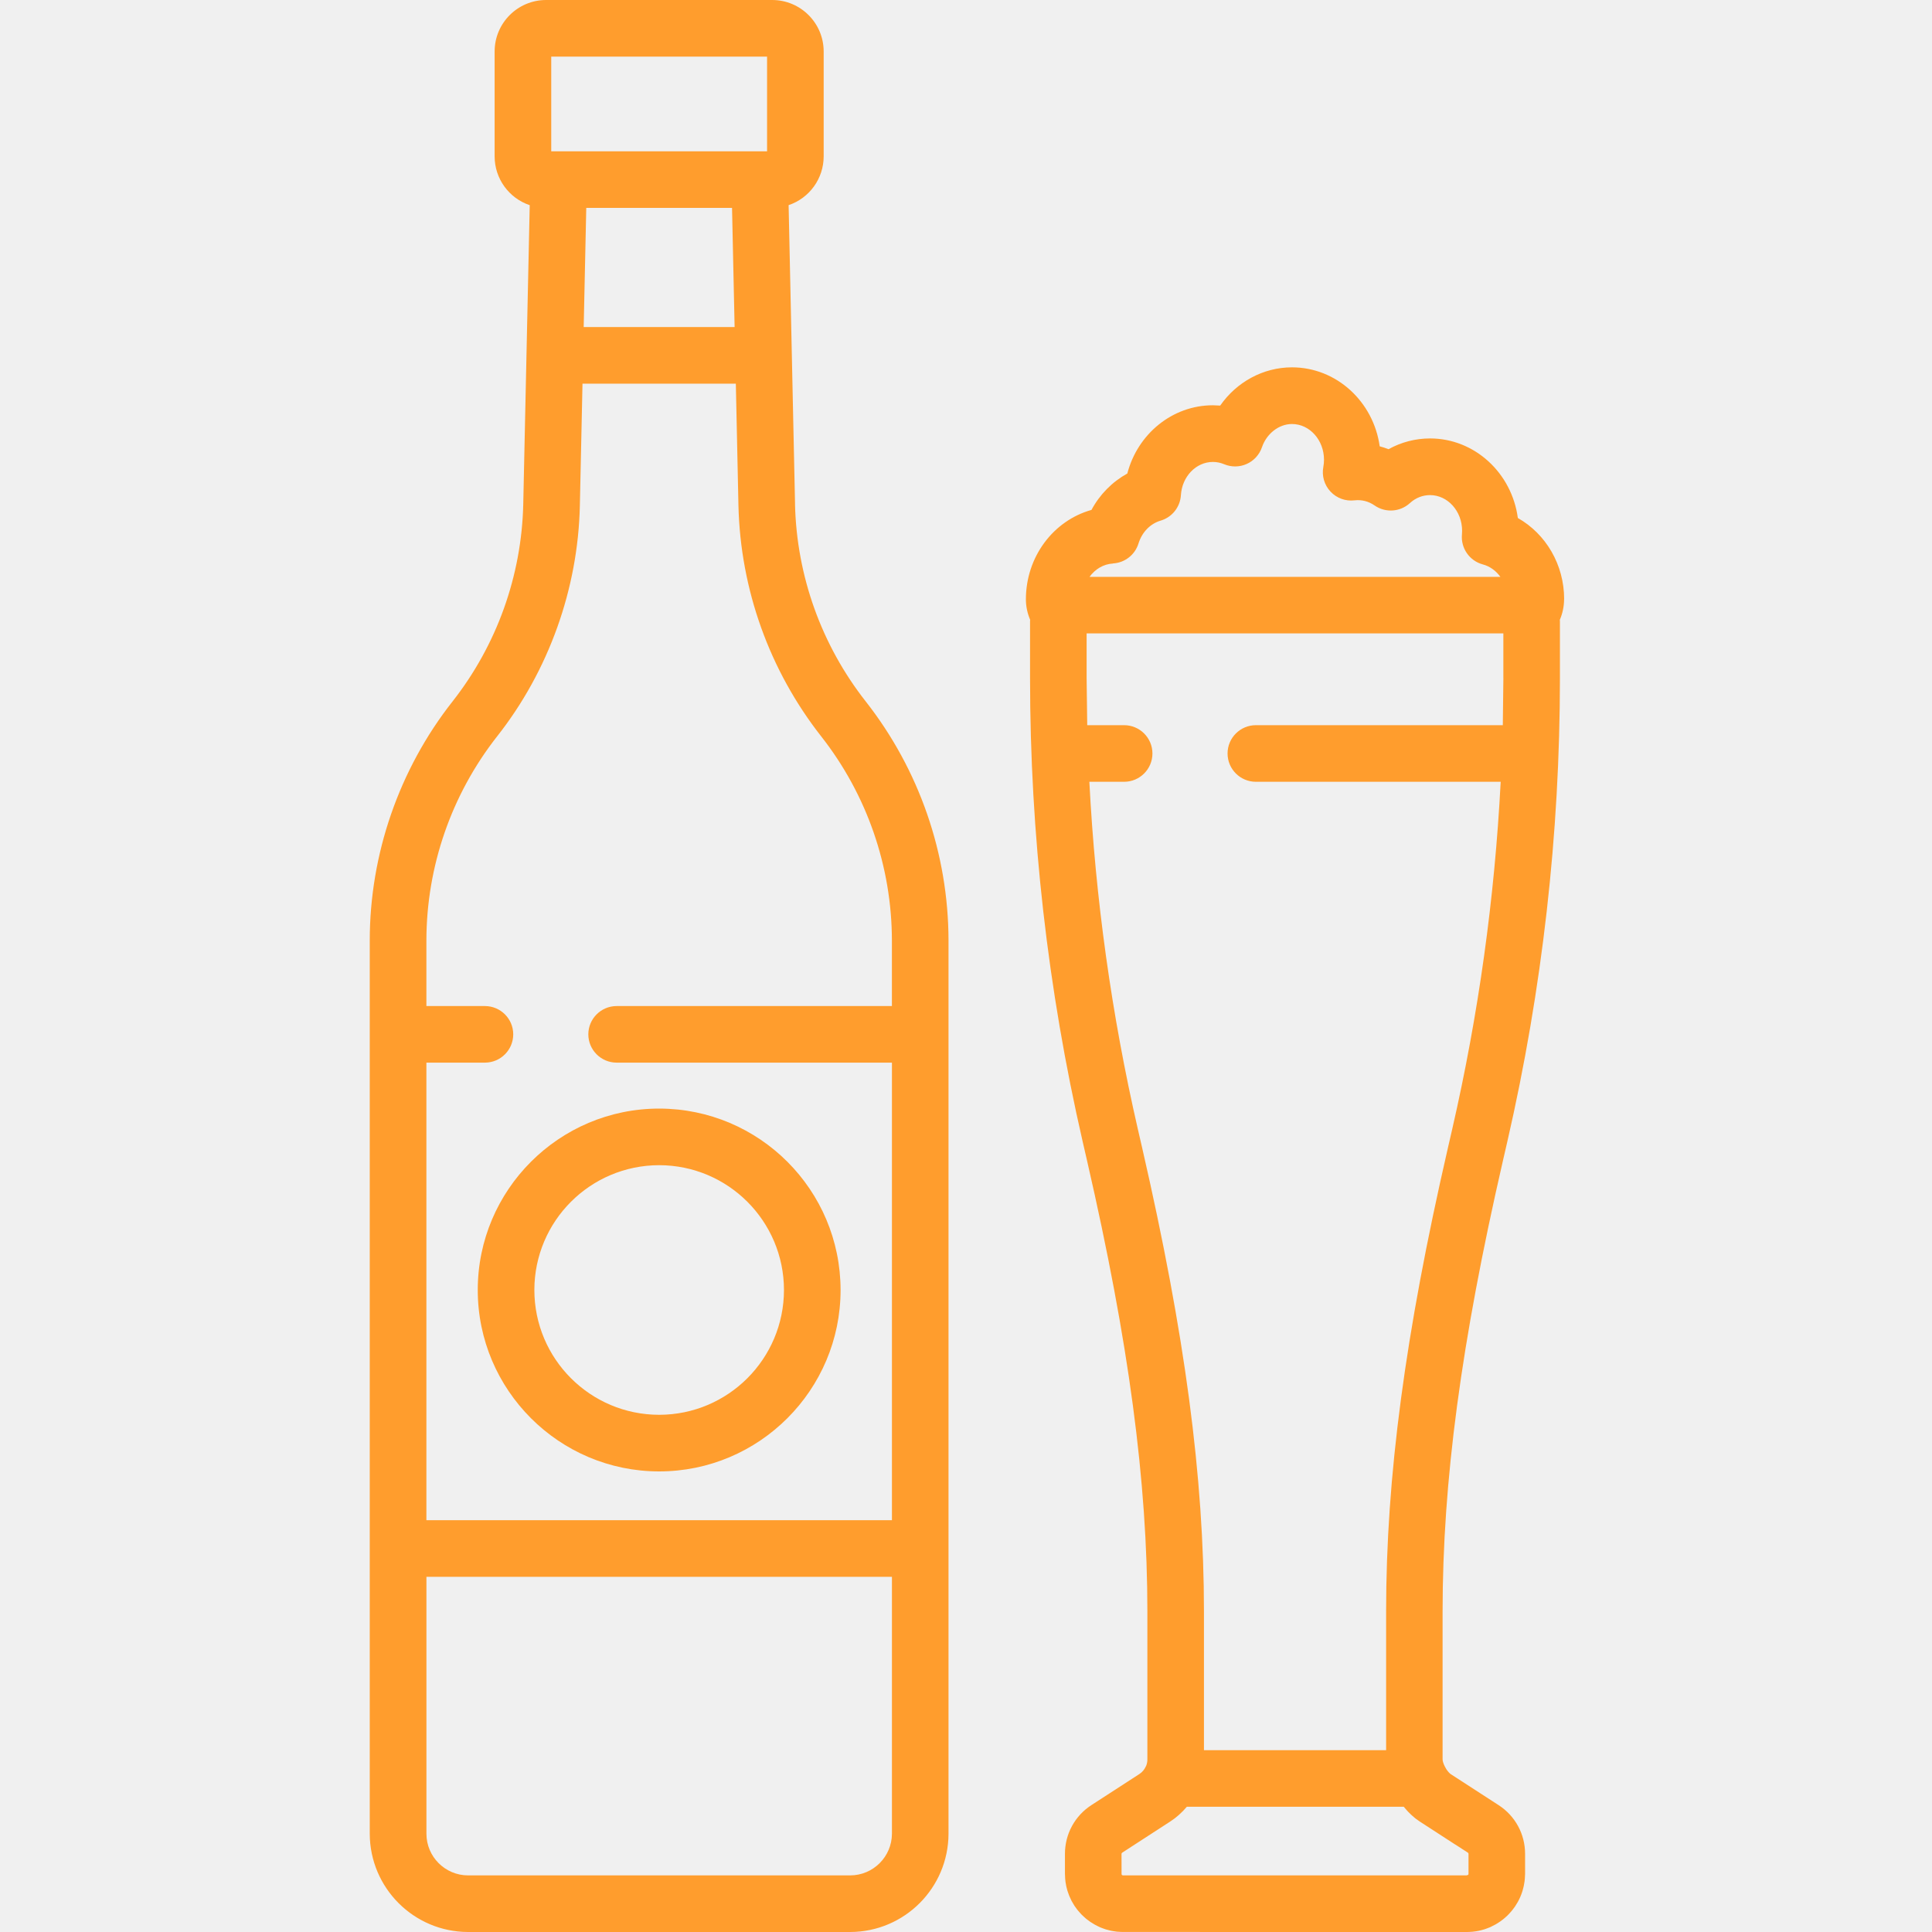
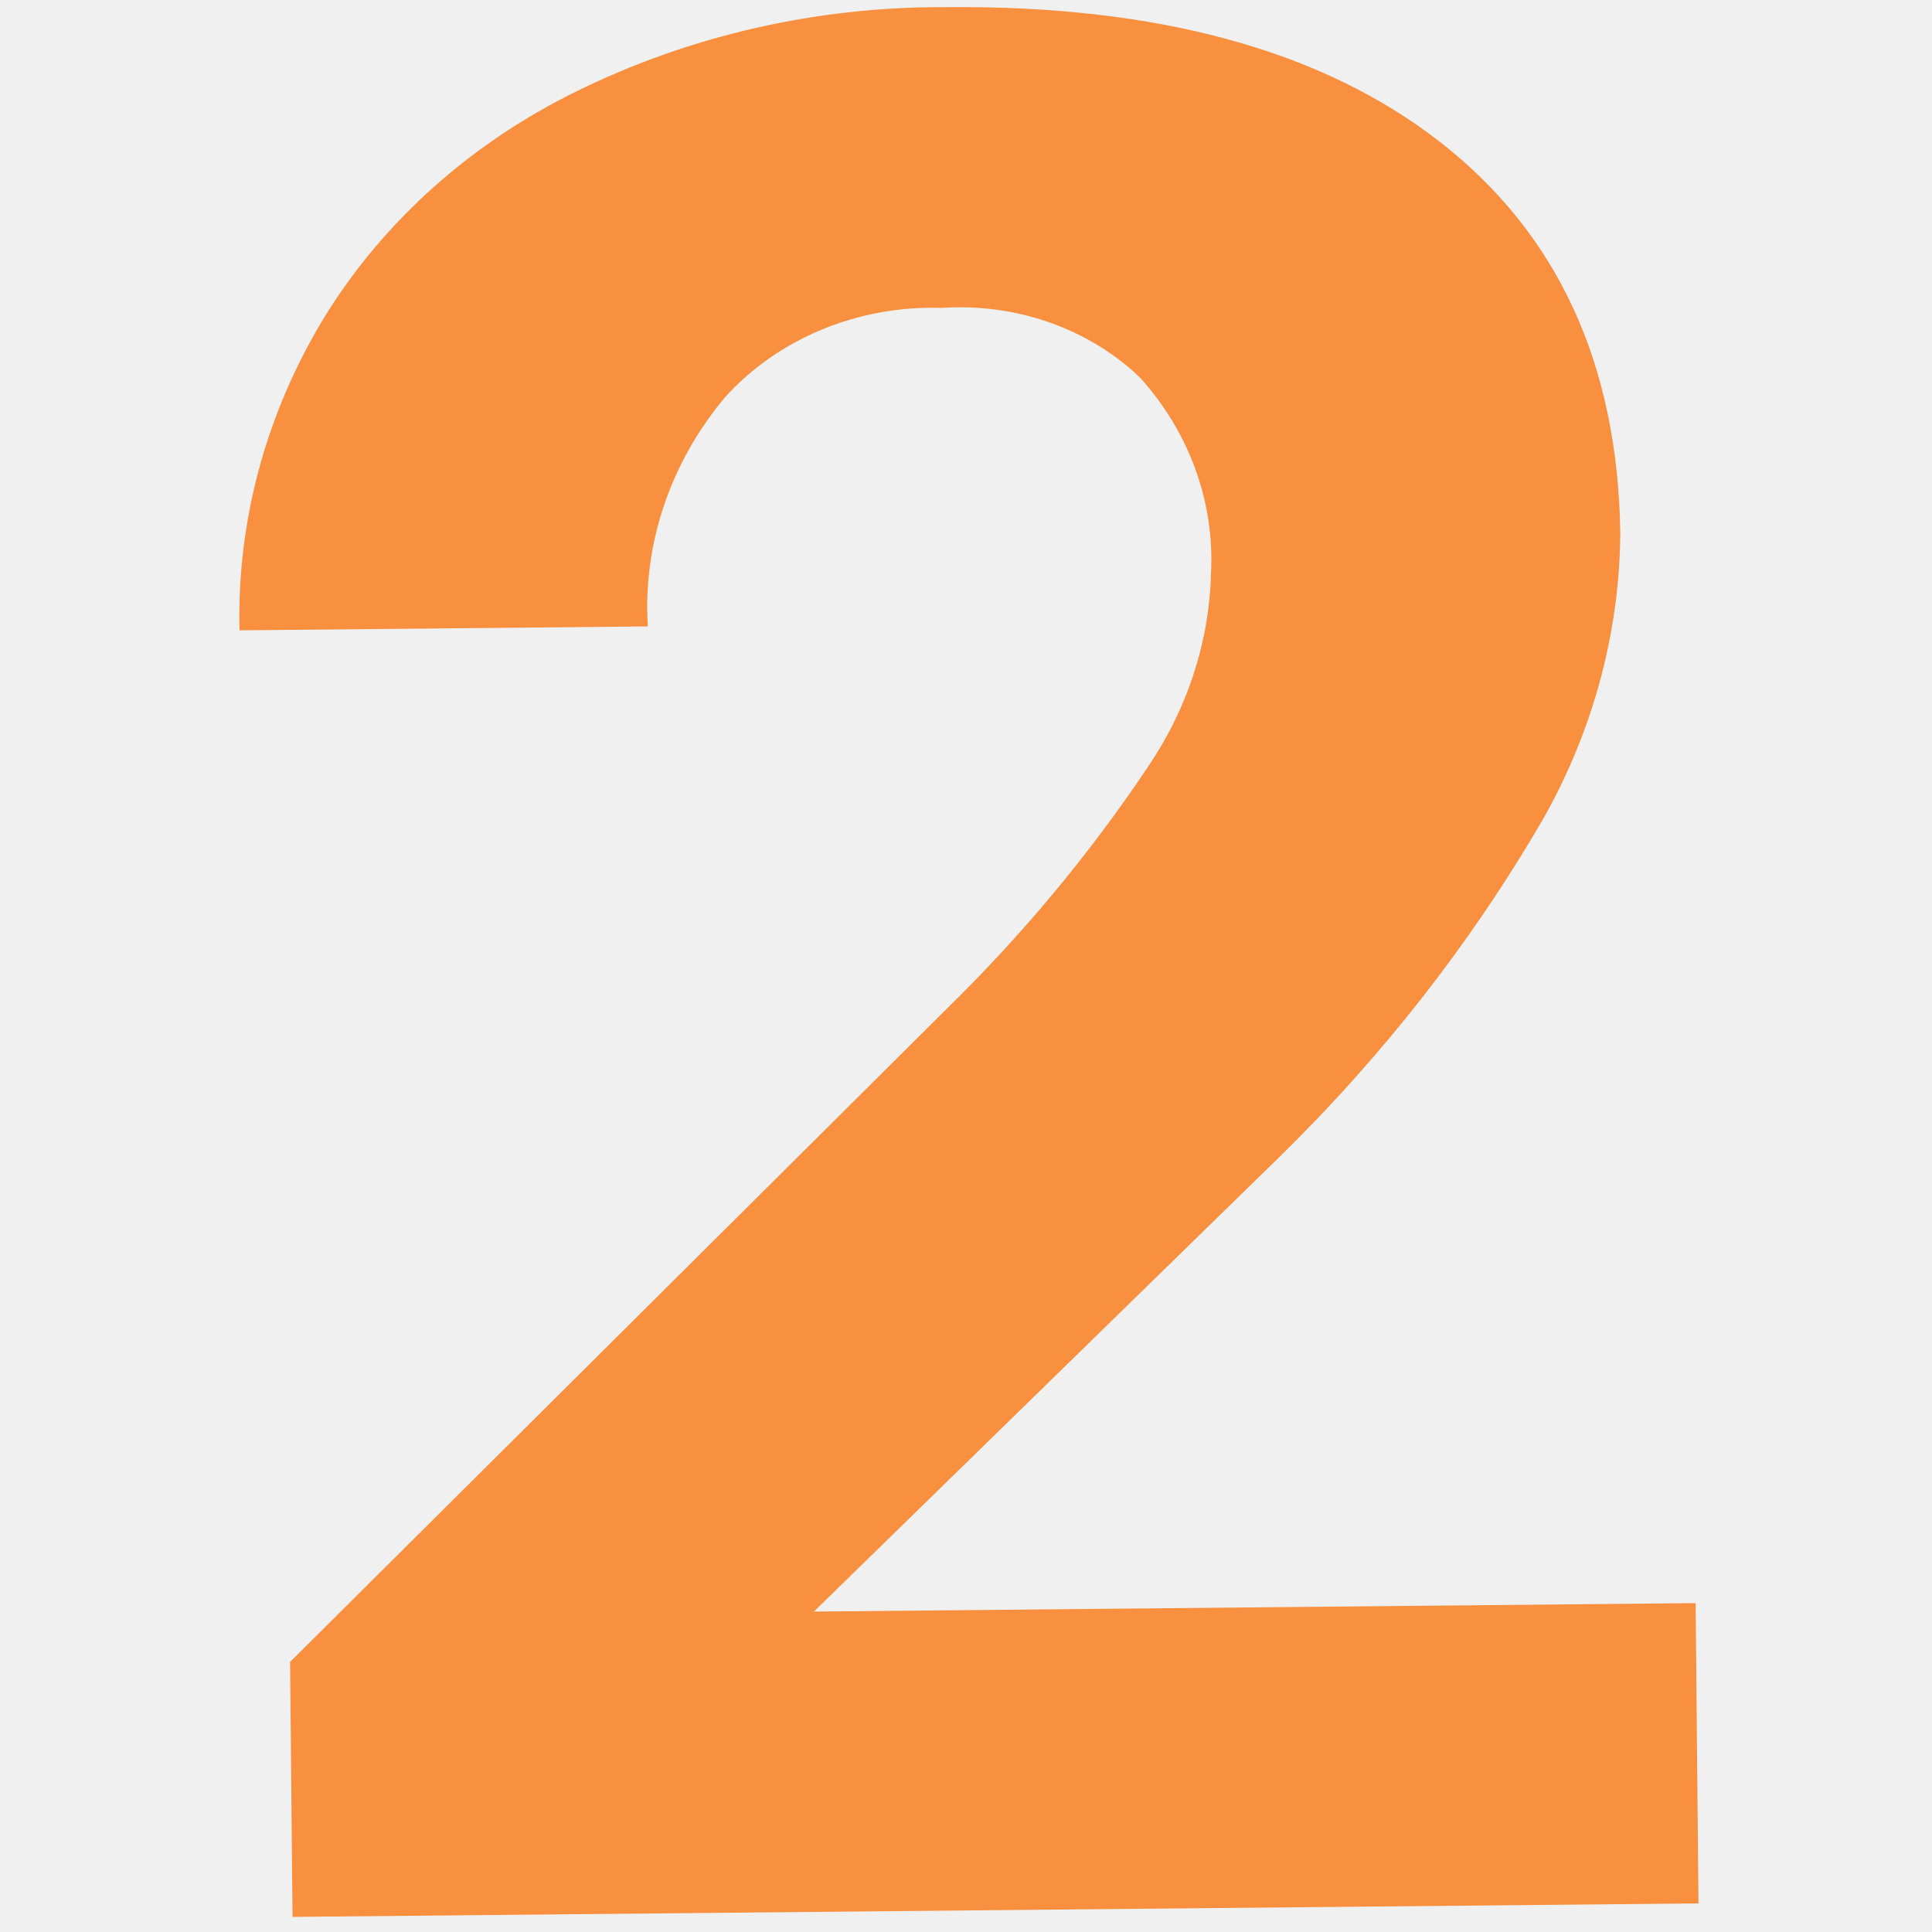
- <svg xmlns="http://www.w3.org/2000/svg" width="60" height="60" fill="none">
-   <g clip-path="url(#A)" fill="#ff9d2d">
-     <path d="M14.837 40.062c0 3.106 2.528 5.634 5.634 5.634s5.634-2.528 5.634-5.634a5.64 5.64 0 0 0-5.634-5.634c-3.106 0-5.634 2.527-5.634 5.634zm5.634-3.876a3.88 3.88 0 0 1 3.876 3.876 3.88 3.88 0 0 1-3.876 3.876 3.88 3.88 0 0 1-3.876-3.876 3.88 3.88 0 0 1 3.876-3.876zm4.22-20.523l-.2-9.292a1.6 1.6 0 0 0 1.089-1.514V1.599A1.6 1.6 0 0 0 23.981 0H16.96a1.6 1.6 0 0 0-1.599 1.599v3.259a1.6 1.6 0 0 0 1.09 1.514l-.201 9.292a10.3 10.3 0 0 1-2.194 6.117c-1.659 2.107-2.573 4.744-2.573 7.426v27.741A3.06 3.06 0 0 0 14.538 60h11.866a3.06 3.06 0 0 0 3.053-3.053v-27.74a12.06 12.06 0 0 0-2.573-7.426 10.3 10.3 0 0 1-2.194-6.117zM17.119 1.758h6.703v2.941h-6.703V1.758zm5.695 8.398h-4.687l.08-3.7h4.527l.08 3.7zM27.7 56.947a1.3 1.3 0 0 1-1.296 1.295H14.538c-.715 0-1.295-.581-1.295-1.295v-7.978H27.7v7.978zm0-25.703h-8.55a.88.88 0 0 0-.879.878.88.88 0 0 0 .879.879h8.55v14.21H13.242v-14.21h1.819a.88.88 0 0 0 .878-.879.88.88 0 0 0-.878-.878h-1.819v-2.037a10.29 10.29 0 0 1 2.196-6.338c1.602-2.034 2.514-4.579 2.57-7.167l.082-3.787h4.762l.081 3.787a12.08 12.08 0 0 0 2.57 7.167 10.29 10.29 0 0 1 2.196 6.338v2.037zm20.876-12.638c0-1.069-.567-2.026-1.438-2.519-.186-1.394-1.338-2.471-2.727-2.471a2.66 2.66 0 0 0-1.289.334 2.61 2.61 0 0 0-.274-.089c-.193-1.385-1.341-2.453-2.724-2.453-.896 0-1.721.456-2.23 1.188l-.226-.01c-1.262 0-2.34.894-2.658 2.119a2.8 2.8 0 0 0-1.113 1.131c-1.179.329-2.037 1.45-2.037 2.78.001.218.047.432.132.631l-.003.052v1.757a64.33 64.33 0 0 0 1.632 14.388l.141.613c1.294 5.63 1.871 9.946 1.871 13.995v4.586a.54.54 0 0 1-.038.201c-.004.008-.01.016-.013.024a.54.54 0 0 1-.196.23l-1.491.966c-.515.334-.822.899-.822 1.512v.625a1.71 1.71 0 0 0 .007.15c.002.026.005.051.008.077.001.007.001.014.002.022.002.015.005.028.008.043l.016.092a1.66 1.66 0 0 0 .034.133c.014.045.028.083.043.122.006.016.011.032.018.048a1.57 1.57 0 0 0 .055.119c.006.012.012.025.018.038a1.67 1.67 0 0 0 .07.119c.006.01.012.021.018.03.025.038.052.073.079.109.009.01.016.022.025.032.025.031.051.059.078.088.013.015.026.029.039.043a1.42 1.42 0 0 0 .07.065c.024.021.04.038.06.055s.037.028.055.042a1.37 1.37 0 0 0 .086.064c.015.01.031.019.046.028.03.019.059.039.091.056a2.17 2.17 0 0 0 .105.054c.023.011.045.022.066.031a1.83 1.83 0 0 0 .08.031 1.92 1.92 0 0 0 .088.031 1.73 1.73 0 0 0 .086.023c.029.008.059.016.085.021a1.58 1.58 0 0 0 .103.017 1.43 1.43 0 0 0 .076.011 1.94 1.94 0 0 0 .101.006 1.18 1.18 0 0 0 .08.003L45.561 60c.031-.001.058-.001.087-.003s.059-.003.088-.006a1.07 1.07 0 0 0 .087-.011c.034-.005.068-.01.098-.016h0c.035-.008.058-.013.078-.019.032-.008.065-.016.098-.027.02-.006.039-.013.059-.021a1.38 1.38 0 0 0 .103-.039c.015-.006.031-.013.045-.02s.026-.014.04-.021a2.01 2.01 0 0 0 .105-.054c.023-.013.046-.027.069-.042a1.93 1.93 0 0 0 .081-.054 1.46 1.46 0 0 0 .075-.056 2.01 2.01 0 0 0 .064-.053 1.78 1.78 0 0 0 .076-.069c.018-.017.035-.036.052-.054.024-.026.049-.052.071-.079.016-.019.031-.039.047-.059.021-.028.043-.054.062-.083s.033-.052.049-.079.031-.049.045-.074a1.77 1.77 0 0 0 .144-.342 1.62 1.62 0 0 0 .036-.14c.006-.029.011-.059.016-.089.002-.016.006-.031.008-.047l.003-.022.008-.075a1.68 1.68 0 0 0 .008-.15v-.624c0-.613-.307-1.178-.821-1.511l-.553-.358-.94-.609c-.035-.027-.083-.076-.132-.151a1.28 1.28 0 0 1-.047-.084c-.041-.081-.069-.163-.069-.22v-4.585c0-4.048.577-8.364 1.871-13.995l.141-.613a64.33 64.33 0 0 0 1.632-14.388V19.3c0-.018-.002-.035-.003-.052a1.63 1.63 0 0 0 .132-.626v-.016zm-14.012-1.108a.88.88 0 0 0 .792-.617c.108-.352.366-.618.688-.712a.88.88 0 0 0 .63-.79c.035-.58.471-1.033.993-1.033a.9.9 0 0 1 .35.071.88.88 0 0 0 1.174-.527c.145-.425.528-.722.932-.722.549 0 .995.498.995 1.109a1.23 1.23 0 0 1-.021.226.88.88 0 0 0 .968 1.036c.222-.026.438.029.625.159a.88.88 0 0 0 1.095-.073c.178-.163.395-.249.626-.249.549 0 .996.498.996 1.109a1.16 1.16 0 0 1-.005.114.88.88 0 0 0 .65.93c.219.058.408.198.544.386h-12.76c.173-.239.432-.398.728-.414h0zm10.634 39.787l.388.251c.006.004.011.01.015.016l.005.021v.619l-.001.013c-.003.011-.006.016-.009.02l-.052.017H34.892l-.02-.001-.022-.006c-.011-.008-.016-.017-.019-.031l-.001-.63c0-.015.007-.029.02-.037l1.491-.967a2.52 2.52 0 0 0 .135-.095l.023-.018a2.11 2.11 0 0 0 .111-.092c.097-.087.176-.168.248-.254h6.737a3.35 3.35 0 0 0 .102.118l.034.037c.026.026.051.052.078.077.013.013.027.025.041.038a1.97 1.97 0 0 0 .081.07l.039.032a1.81 1.81 0 0 0 .114.081l1.113.722zm1.491-36.227l-.018 1.463h-7.669a.88.88 0 0 0-.879.879.88.88 0 0 0 .879.879h7.603a62.7 62.7 0 0 1-1.502 10.774l-.141.613c-1.325 5.765-1.915 10.202-1.915 14.388v4.299H37.39v-4.299c0-4.187-.591-8.624-1.915-14.388l-.141-.613a62.6 62.6 0 0 1-1.503-10.774h1.08a.88.88 0 0 0 .879-.879.88.88 0 0 0-.879-.879h-1.146l-.019-1.463v-1.387h12.942v1.387z" />
-   </g>
-   <defs>
-     <clipPath id="A">
-       <path fill="#fff" d="M0 0h60v60H0z" />
-     </clipPath>
-   </defs>
+ <svg xmlns="http://www.w3.org/2000/svg" id="eavYw2H84p71" viewBox="0 0 60 60" shape-rendering="geometricPrecision" text-rendering="geometricPrecision" project-id="175665f3bf404a5f935ed6813e8c89cb" export-id="1b474b65dd6a497d9c323f114adf2aa5" cached="true">
+   <path d="M66.35,73.5h-31.78v-6.3l15-16c1.718-1.804,3.249-3.778,4.57-5.89.913-1.432,1.425-3.083,1.48-4.78.102-1.758-.454-3.49-1.56-4.86-1.148-1.226-2.784-1.875-4.46-1.77-1.885-.087-3.703.708-4.92,2.15-1.258,1.607-1.897,3.612-1.8,5.65h-9.23c-.036-2.712.654-5.385,2-7.74c1.349-2.334,3.332-4.238,5.72-5.49c2.581-1.359,5.463-2.047,8.38-2q7.16,0,11.13,3.44t4,9.71c-.037,2.441-.647,4.838-1.78,7-1.651,3.053-3.702,5.871-6.1,8.38L46.42,66.08h19.93Zm0,0h-31.78v-6.3l15-16c1.718-1.804,3.249-3.778,4.57-5.89.913-1.432,1.425-3.083,1.48-4.78.102-1.758-.454-3.49-1.56-4.86-1.148-1.226-2.784-1.875-4.46-1.77-1.885-.087-3.703.708-4.92,2.15-1.258,1.607-1.897,3.612-1.8,5.65h-9.23c-.036-2.712.654-5.385,2-7.74c1.349-2.334,3.332-4.238,5.72-5.49c2.581-1.359,5.463-2.047,8.38-2q7.16,0,11.13,3.44t4,9.71c-.037,2.441-.647,4.838-1.78,7-1.651,3.053-3.702,5.871-6.1,8.38L46.42,66.08h19.93Z" transform="matrix(1.373917-.013182 0.012059 1.256839-39.29767-32.39103)" fill="#f8903f" />
</svg>
